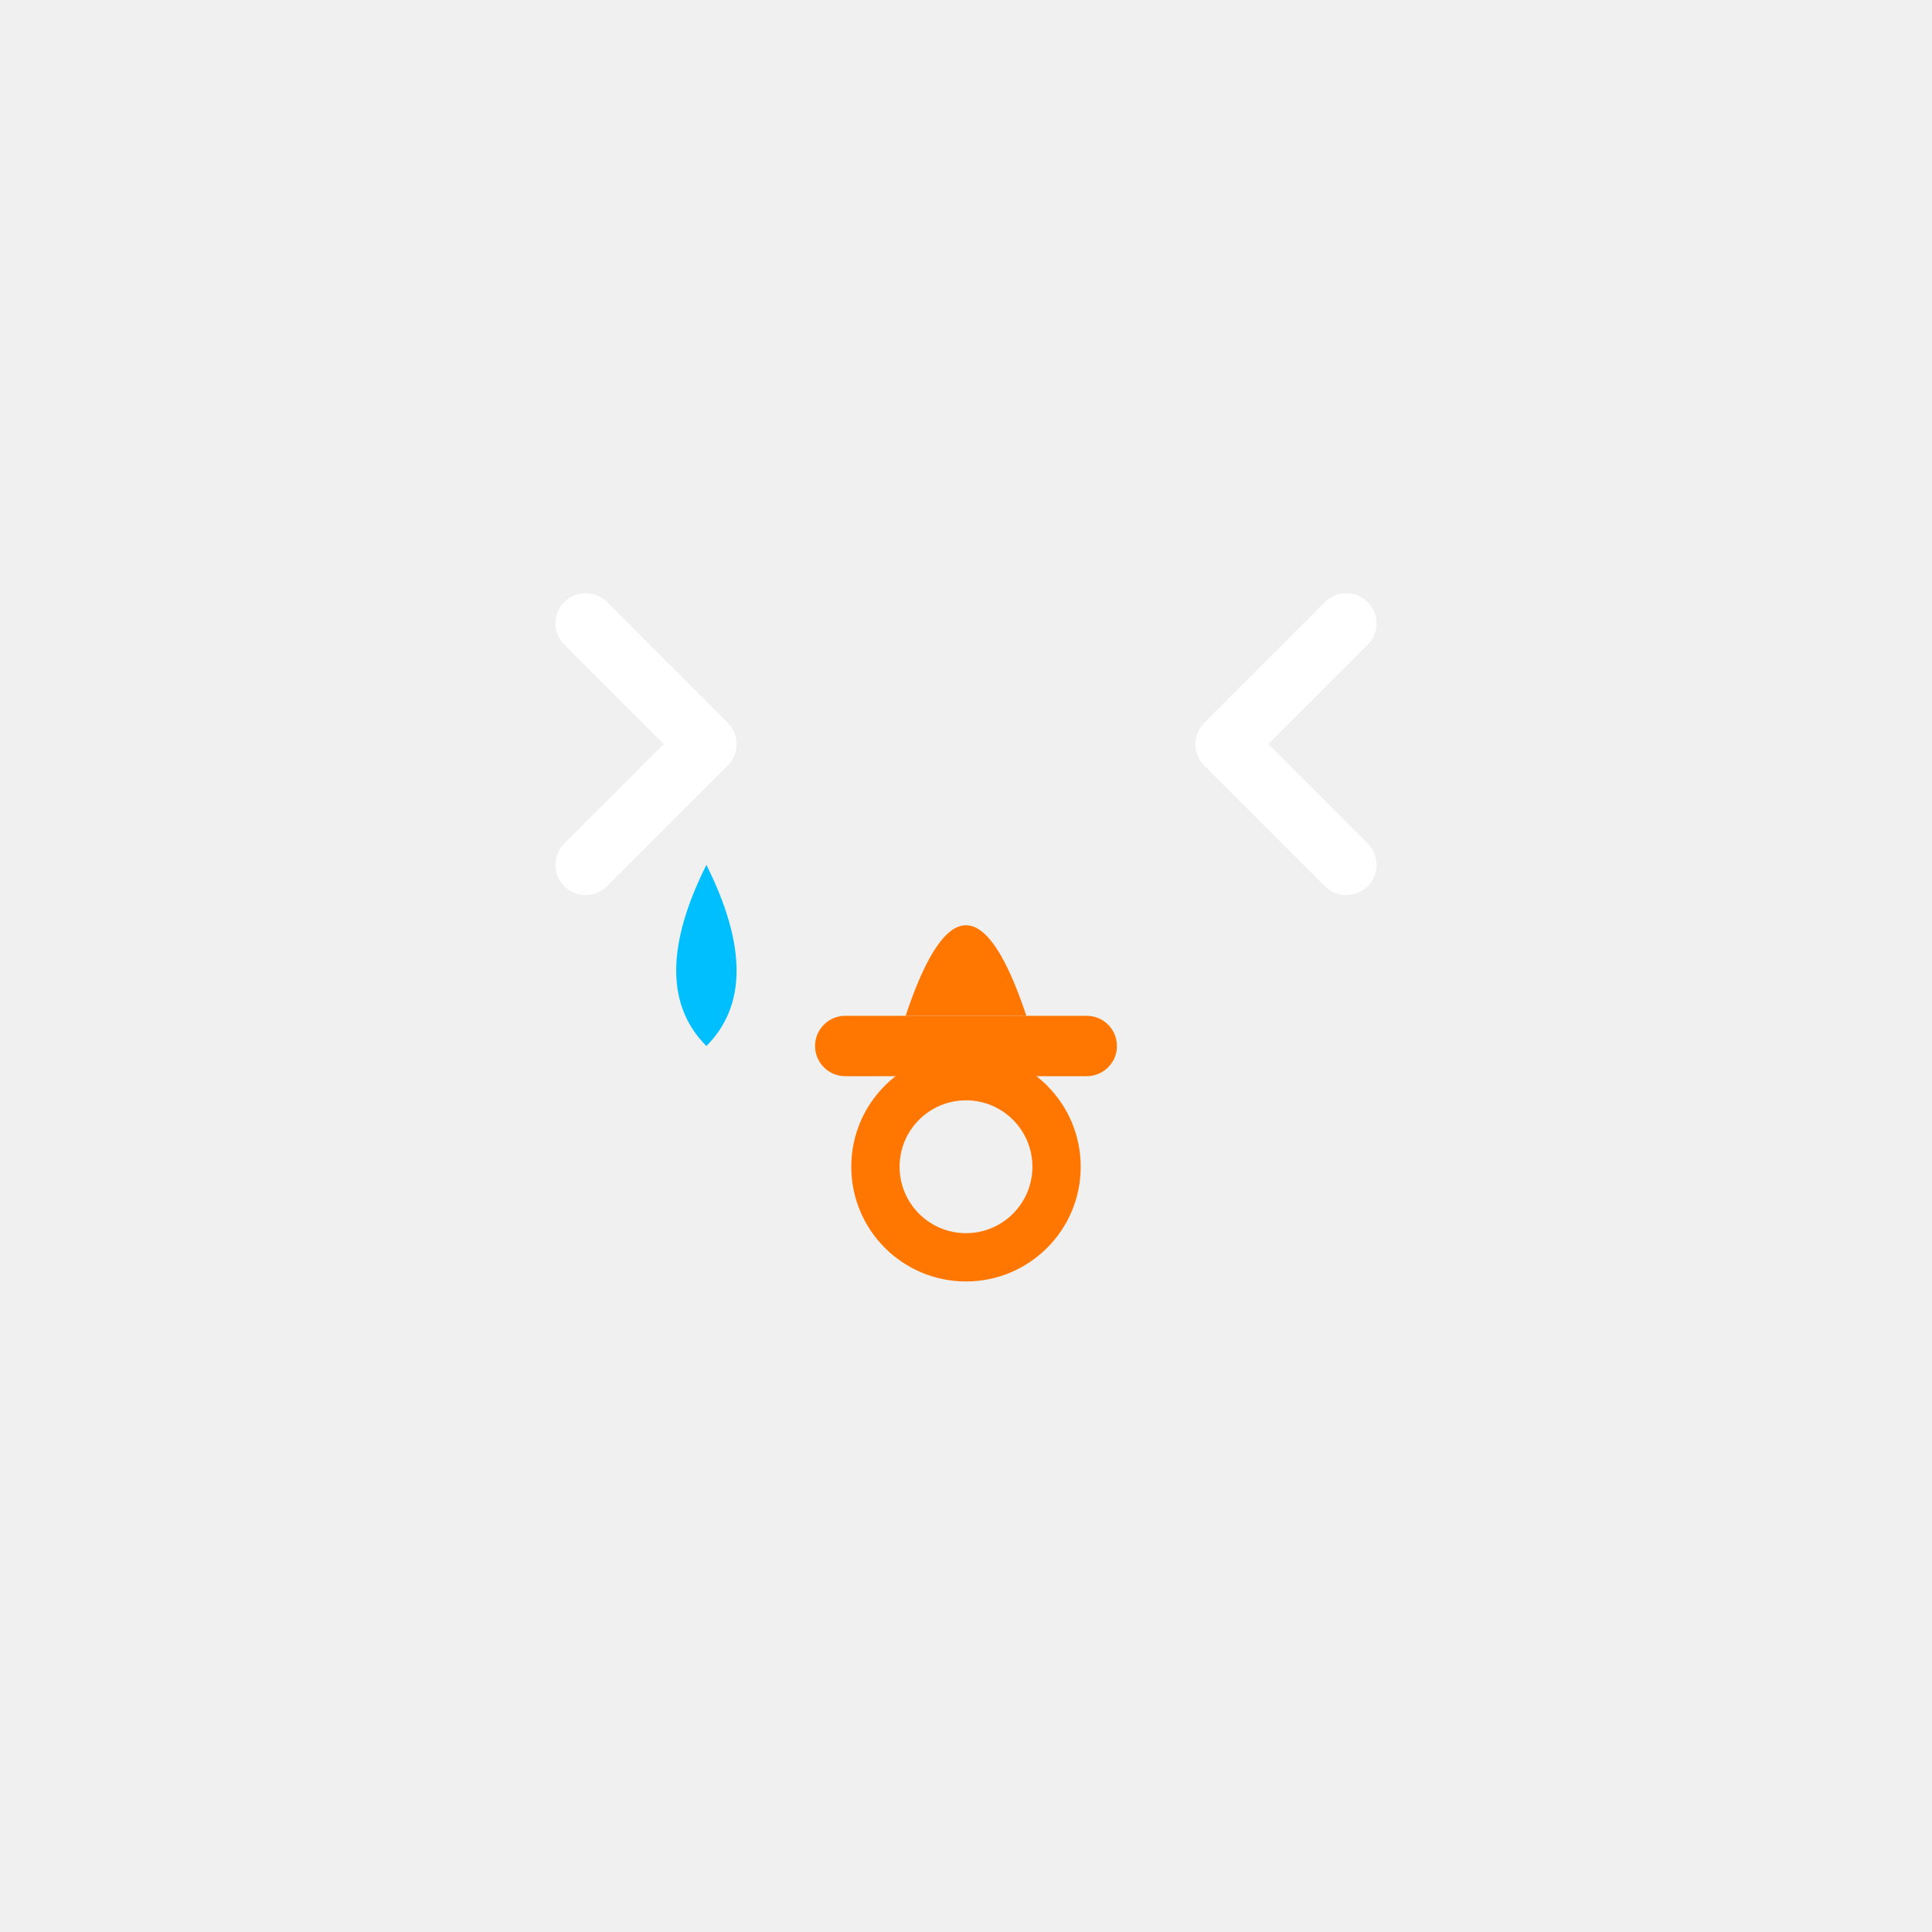
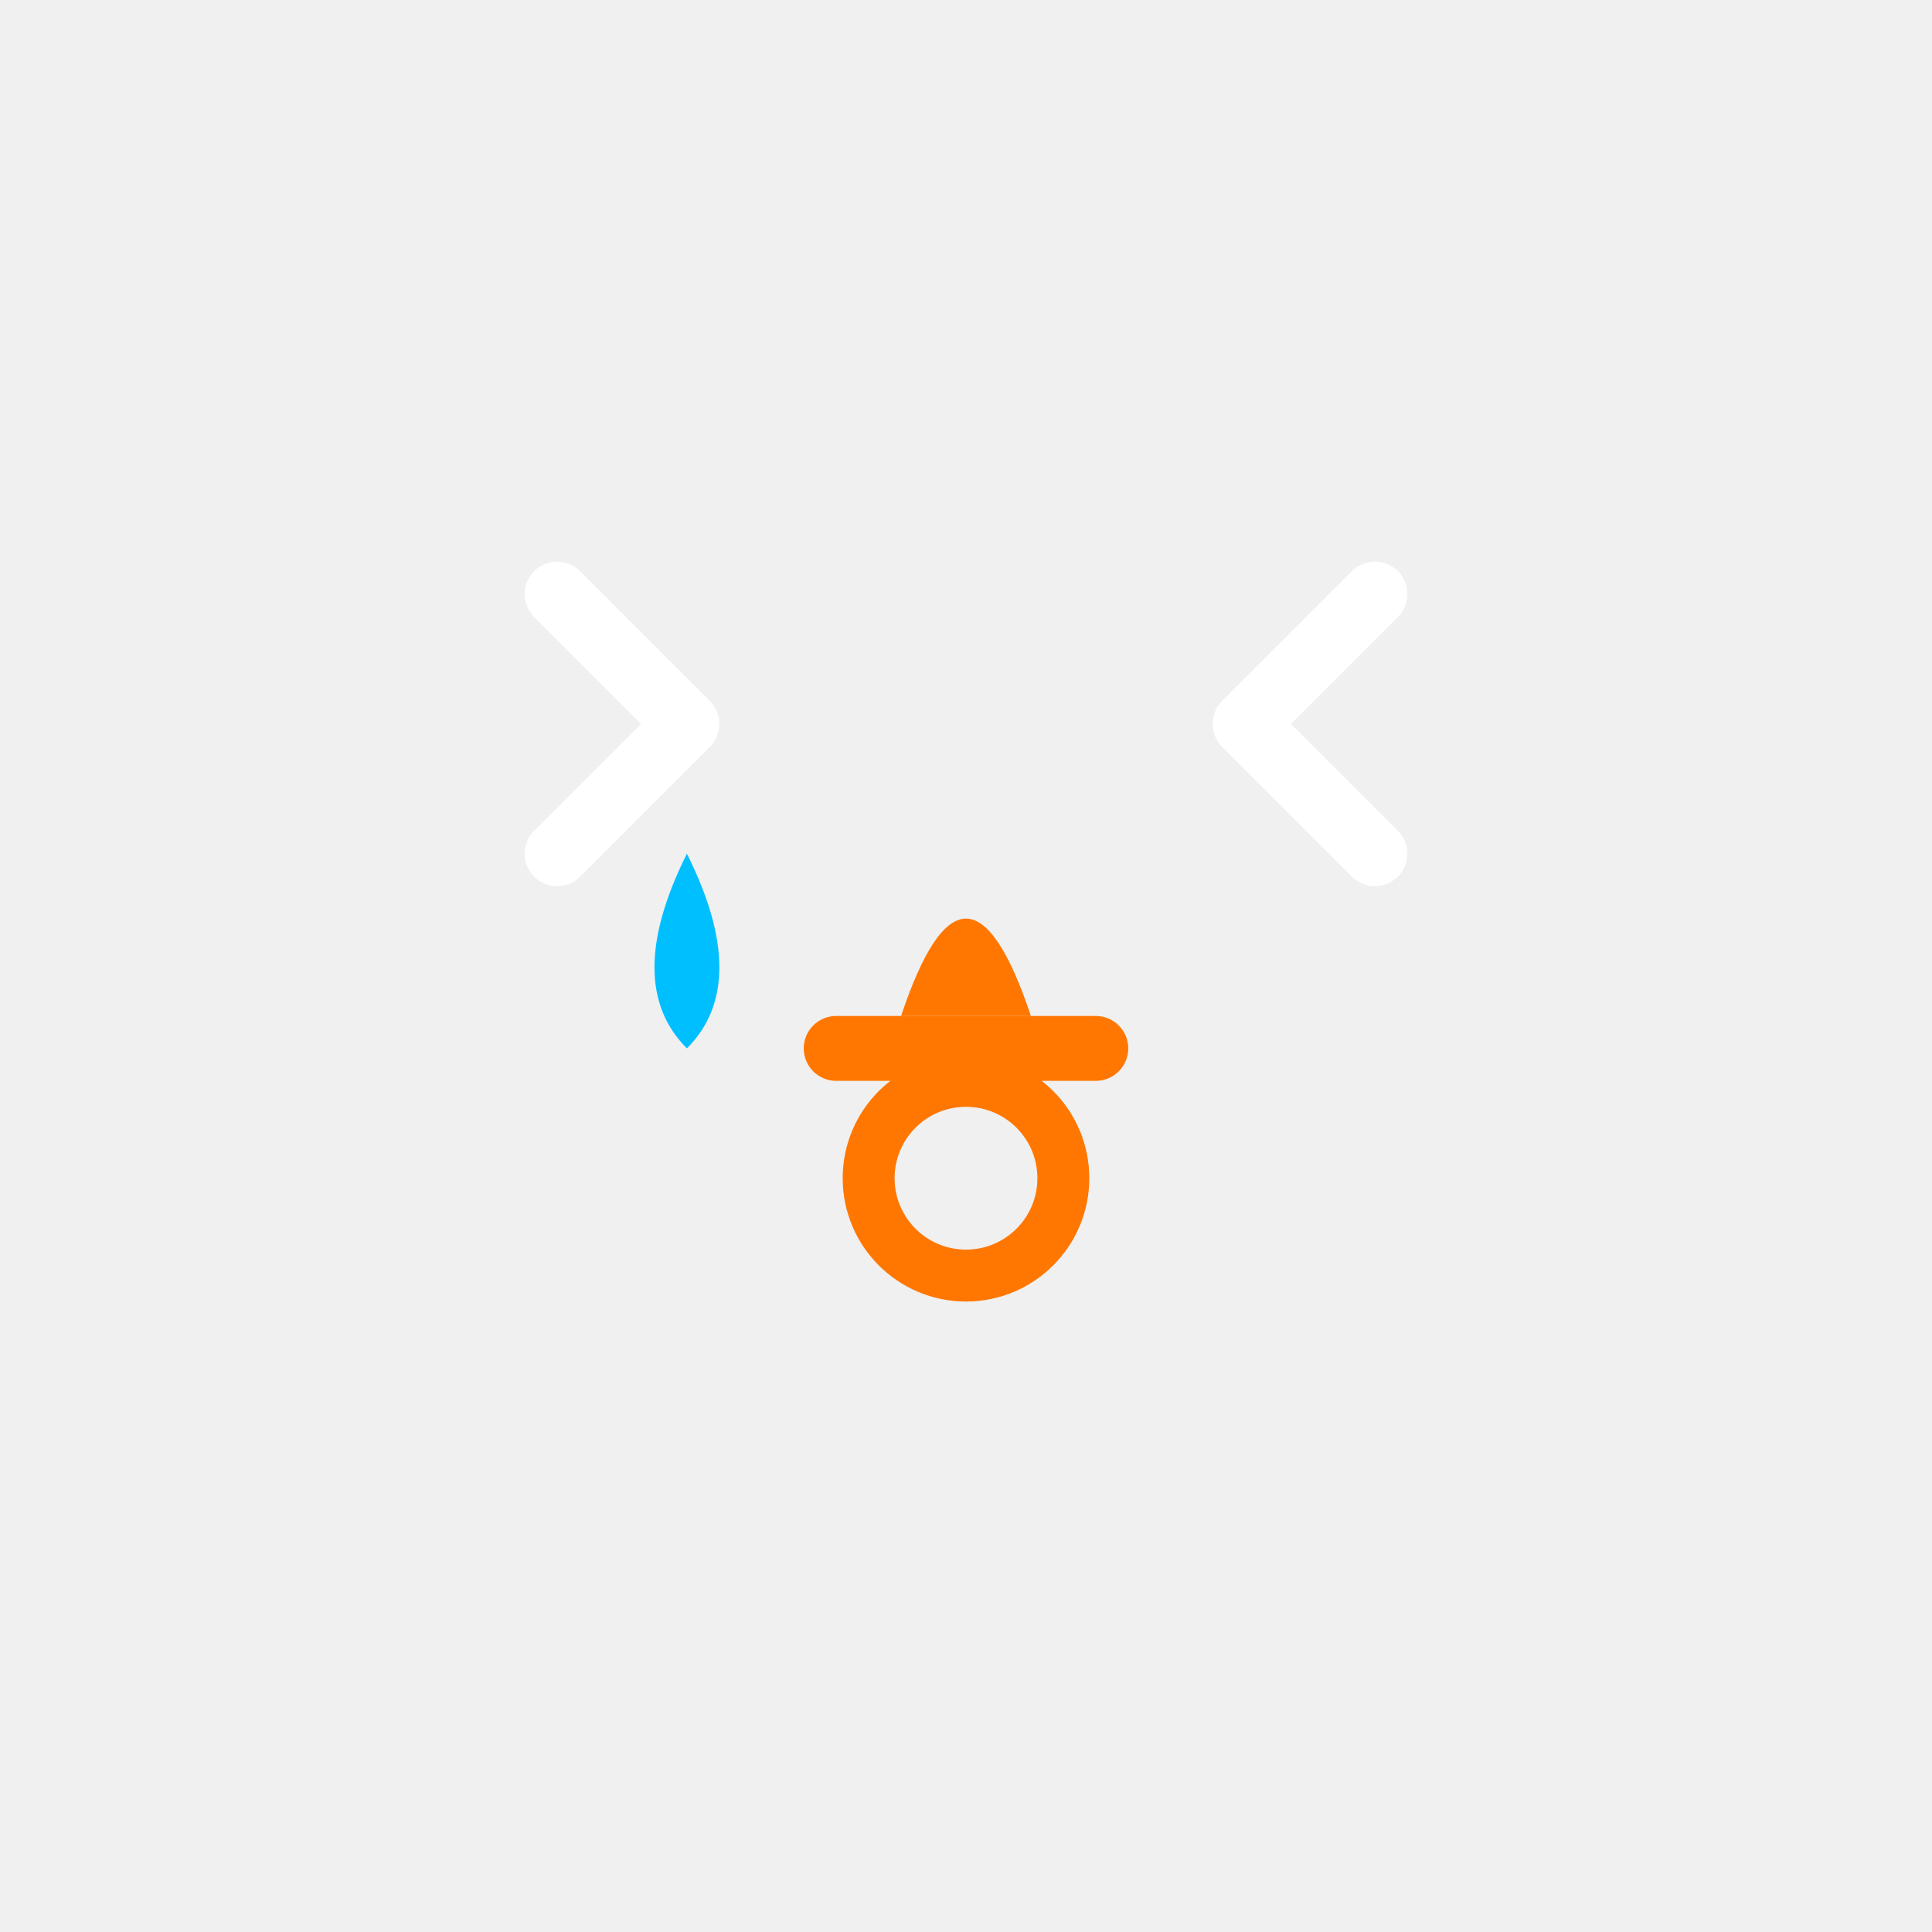
<svg xmlns="http://www.w3.org/2000/svg" viewBox="0 0 512 512" width="512" height="512">
-   <g transform="translate(256 242) scale(0.8) translate(-256 -256)">
+   <g transform="translate(256 240) scale(0.86) translate(-256 -256)">
    <polyline points="130,160 170,200 130,240" fill="none" stroke="#FFFFFF" stroke-width="20" stroke-linecap="round" stroke-linejoin="round" />
    <polyline points="382,160 342,200 382,240" fill="none" stroke="#FFFFFF" stroke-width="20" stroke-linecap="round" stroke-linejoin="round" />
    <path d="M170 240 Q190 280 170 300 Q150 280 170 240" fill="#00BFFF" />
    <g transform="translate(0, 40)">
      <circle cx="256" cy="300" r="30" fill="none" stroke="#FF7700" stroke-width="16" />
      <rect x="206" y="250" width="100" height="20" rx="10" fill="#FF7700" />
      <path d="M236 250 Q256 190 276 250" fill="#FF7700" />
    </g>
  </g>
</svg>
